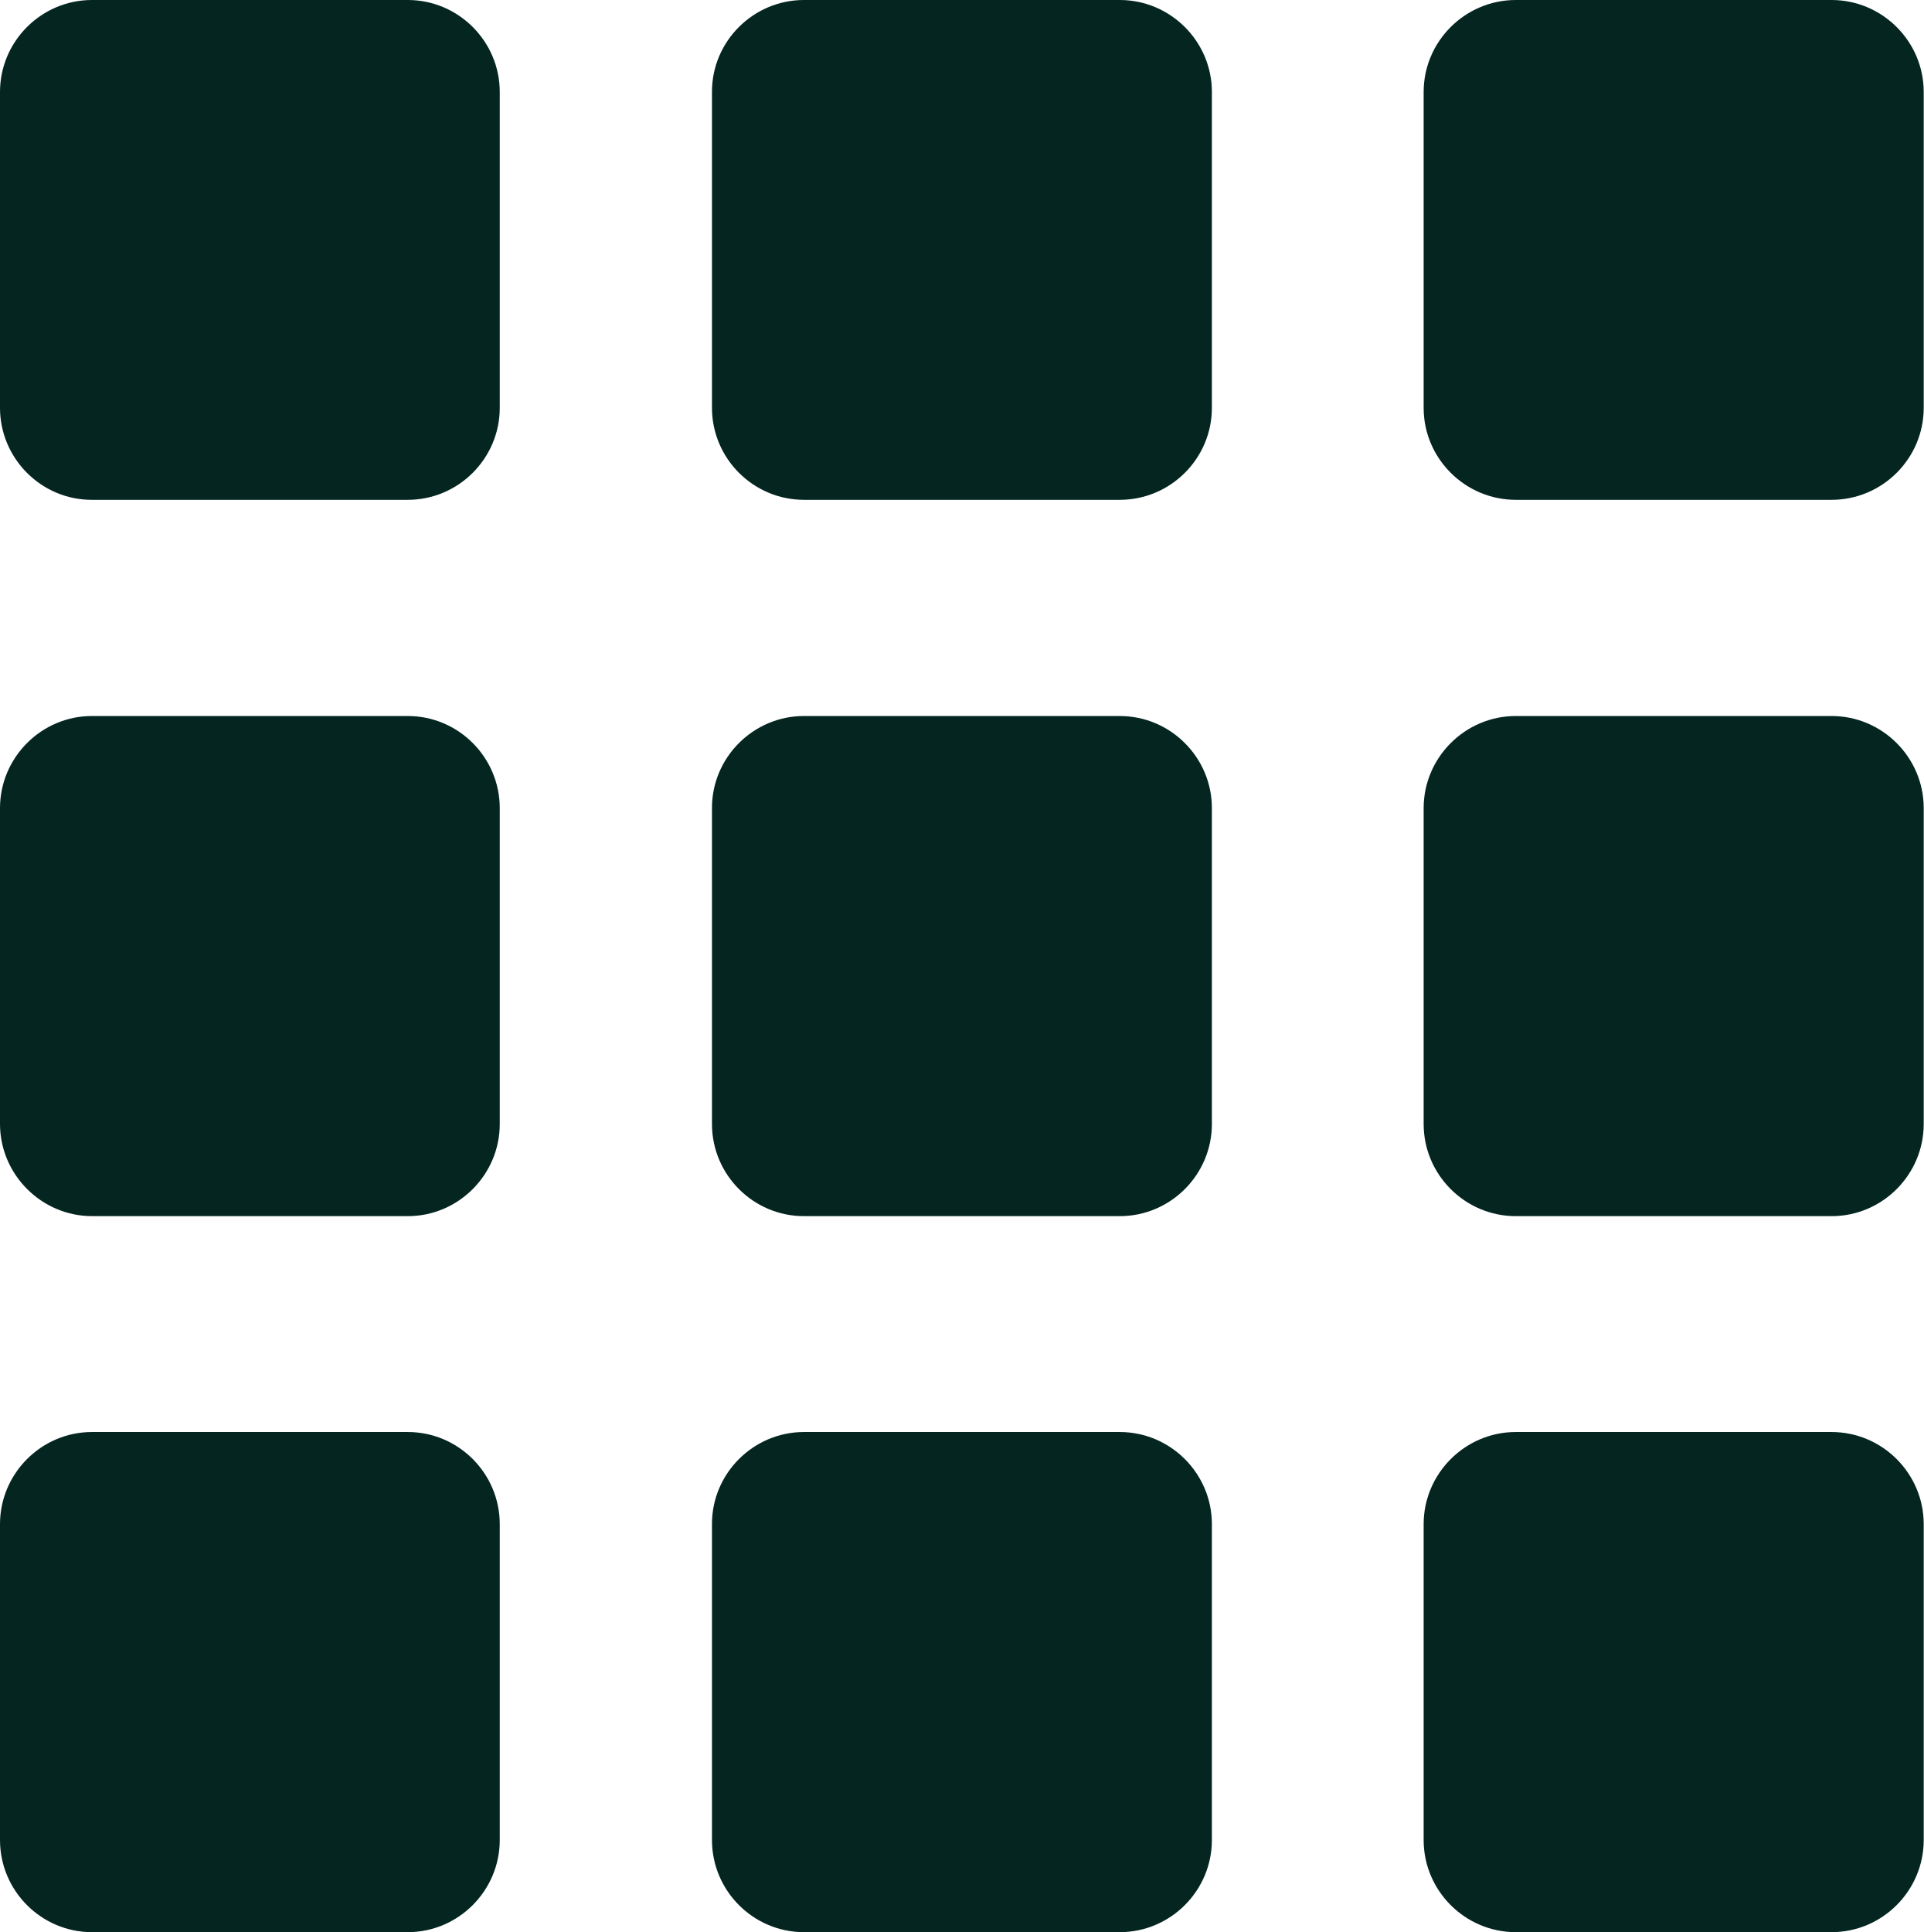
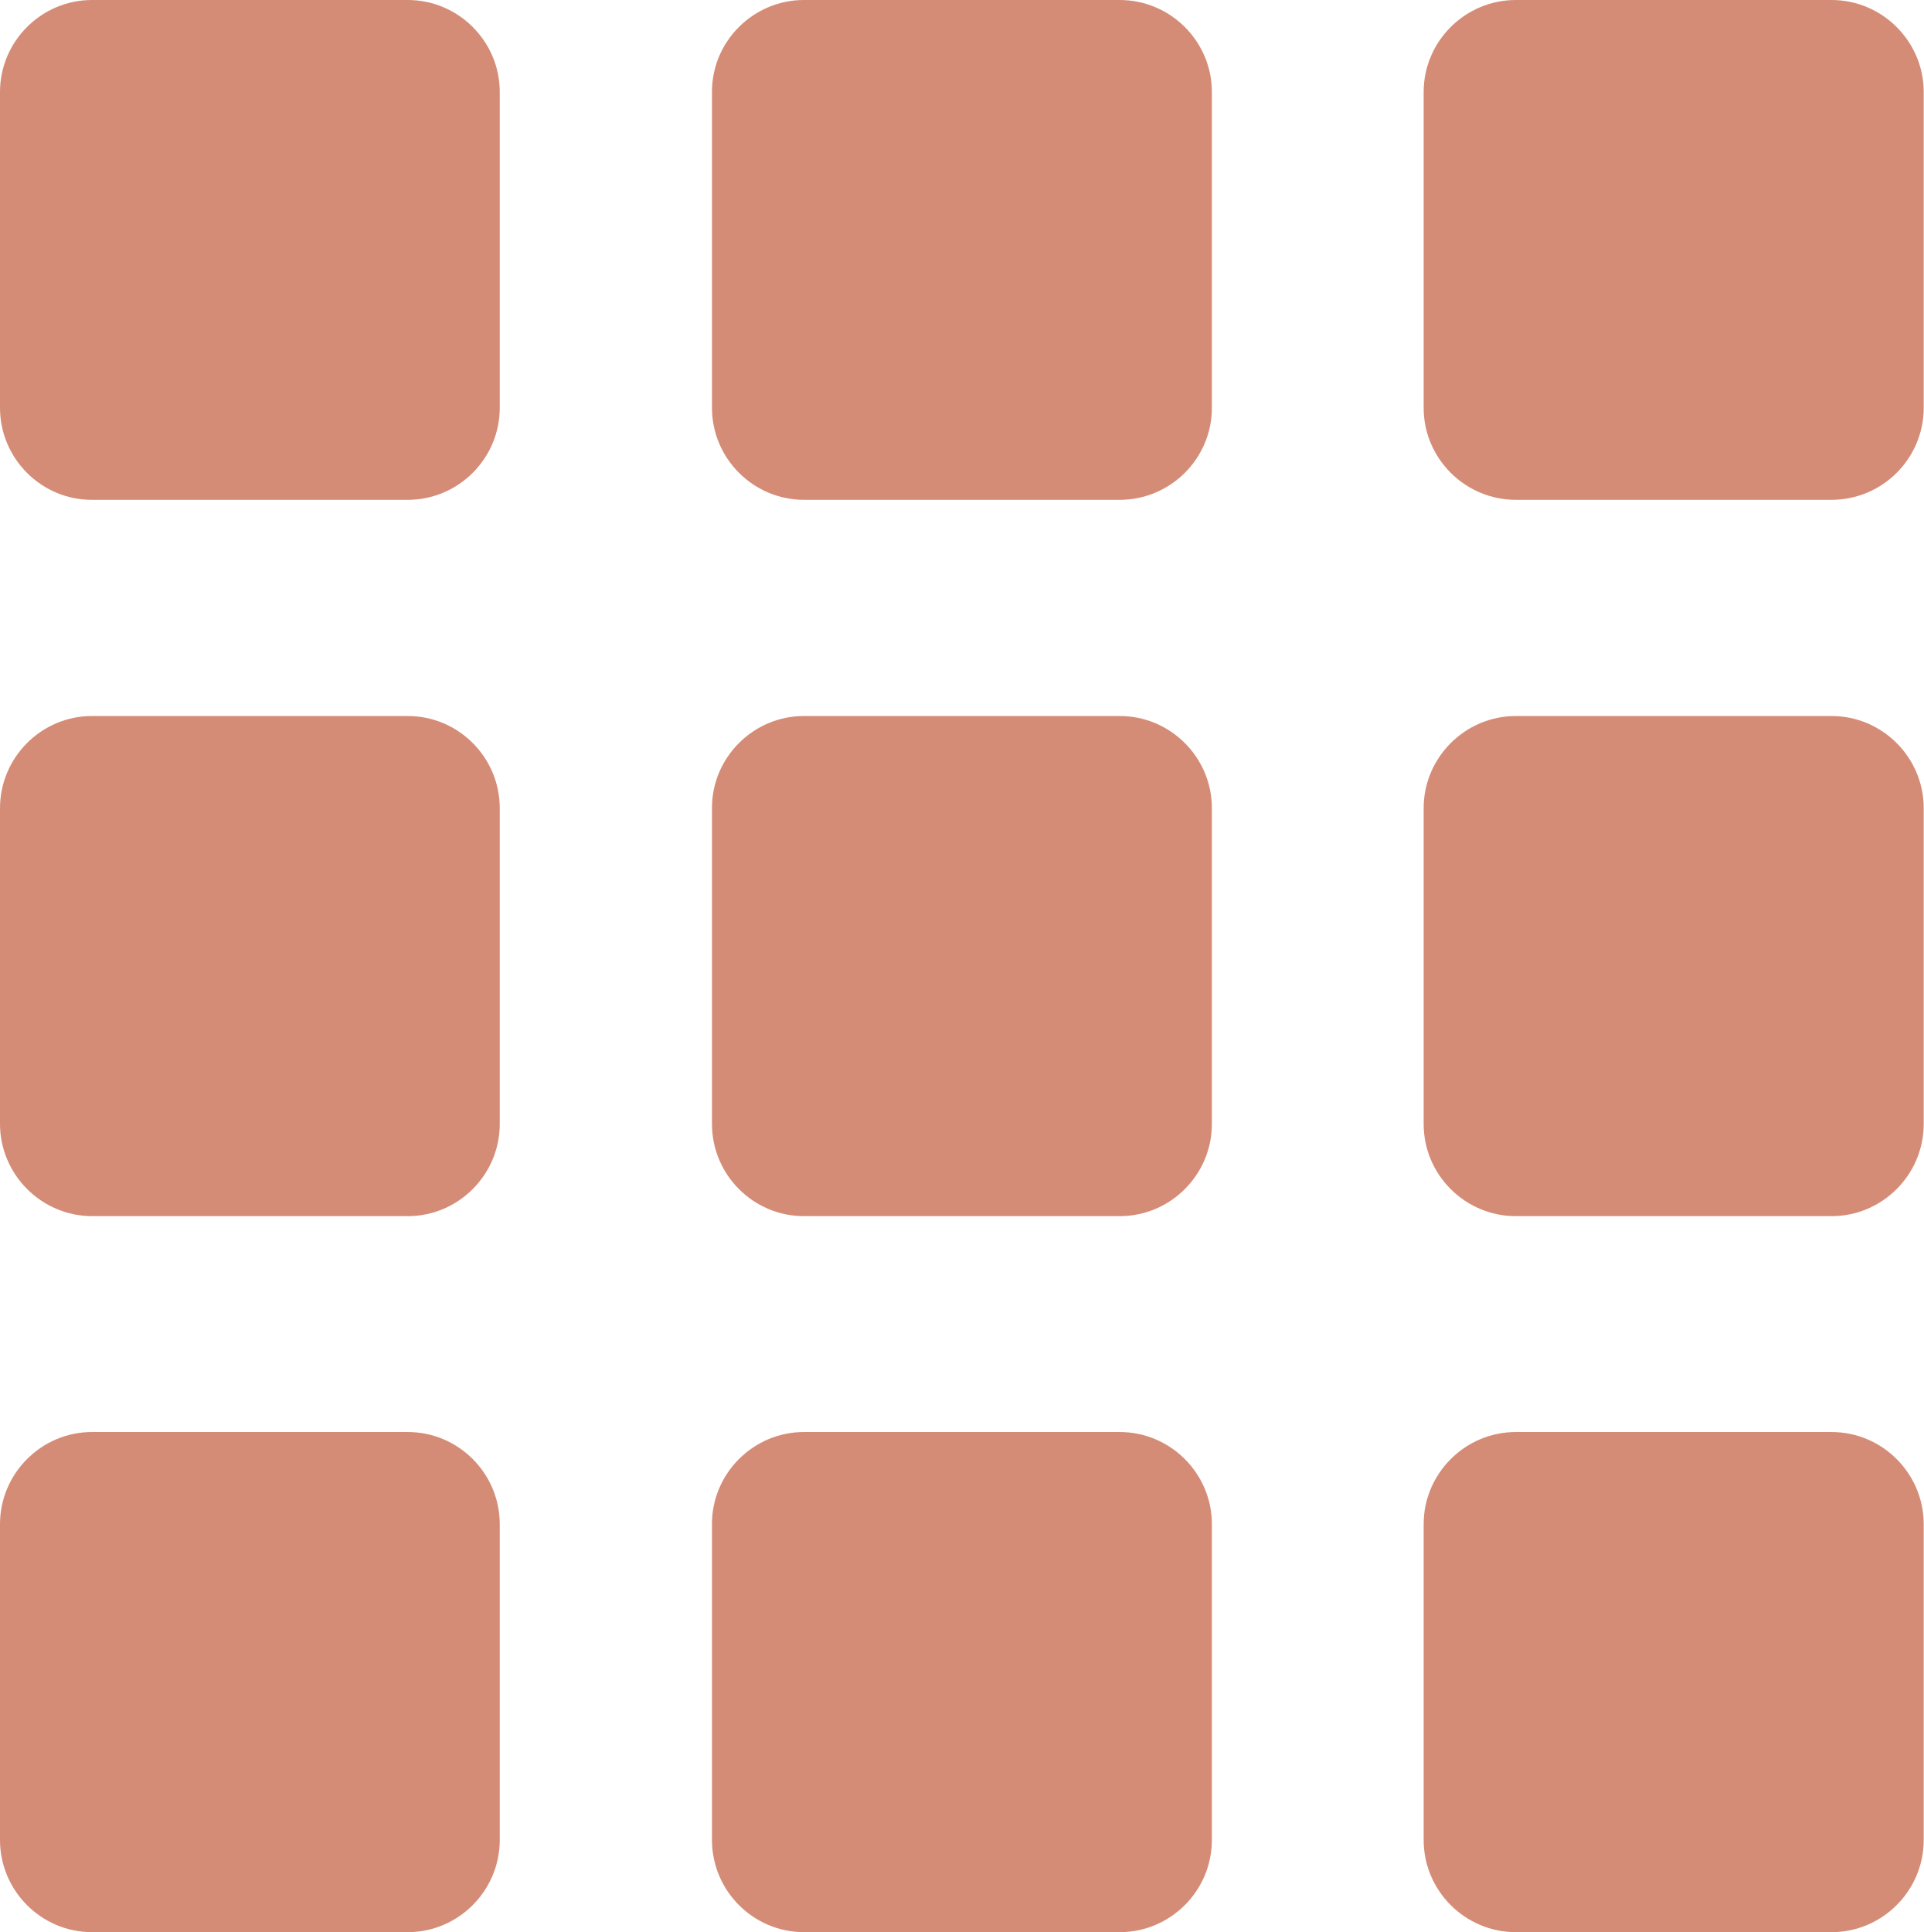
<svg xmlns="http://www.w3.org/2000/svg" version="1.1" id="Layer_1" x="0px" y="0px" viewBox="0 0 122.36 122.88" style="enable-background:new 0 0 122.36 122.88" xml:space="preserve">
  <style type="text/css">
	.st0{fill-rule:evenodd;clip-rule:evenodd;}
</style>
  <g>
-     <path class="st0" fill="#042520" d="M5.85,0h20.09c3.22,0,5.85,2.63,5.85,5.85v20.09c0,3.22-2.63,5.85-5.85,5.85H5.85C2.63,31.8,0,29.16,0,25.94 V5.85C0,2.63,2.63,0,5.85,0L5.85,0z M96.42,91.08h20.09c3.22,0,5.86,2.63,5.86,5.86v20.09c0,3.22-2.63,5.86-5.86,5.86H96.42 c-3.22,0-5.86-2.63-5.86-5.86V96.94C90.56,93.72,93.2,91.08,96.42,91.08L96.42,91.08z M51.14,91.08h20.09 c3.22,0,5.86,2.63,5.86,5.86v20.09c0,3.22-2.63,5.86-5.86,5.86H51.14c-3.22,0-5.85-2.63-5.85-5.86V96.94 C45.28,93.72,47.92,91.08,51.14,91.08L51.14,91.08z M5.85,91.08h20.09c3.22,0,5.85,2.63,5.85,5.86v20.09 c0,3.22-2.63,5.86-5.85,5.86H5.85c-3.22,0-5.85-2.63-5.85-5.86V96.94C0,93.72,2.63,91.08,5.85,91.08L5.85,91.08z M96.42,45.54 h20.09c3.22,0,5.86,2.63,5.86,5.86v20.09c0,3.22-2.63,5.86-5.86,5.86H96.42c-3.22,0-5.86-2.63-5.86-5.86V51.4 C90.56,48.18,93.2,45.54,96.42,45.54L96.42,45.54z M51.14,45.54h20.09c3.22,0,5.86,2.63,5.86,5.86v20.09 c0,3.22-2.63,5.86-5.86,5.86H51.14c-3.22,0-5.85-2.63-5.85-5.86V51.4C45.28,48.18,47.92,45.54,51.14,45.54L51.14,45.54z M5.85,45.54h20.09c3.22,0,5.85,2.63,5.85,5.86v20.09c0,3.22-2.63,5.86-5.85,5.86H5.85C2.63,77.34,0,74.7,0,71.48V51.4 C0,48.18,2.63,45.54,5.85,45.54L5.85,45.54z M96.42,0h20.09c3.22,0,5.86,2.63,5.86,5.85v20.09c0,3.22-2.63,5.85-5.86,5.85H96.42 c-3.22,0-5.86-2.63-5.86-5.85V5.85C90.56,2.63,93.2,0,96.42,0L96.42,0z M51.14,0h20.09c3.22,0,5.86,2.63,5.86,5.85v20.09 c0,3.22-2.63,5.85-5.86,5.85H51.14c-3.22,0-5.85-2.63-5.85-5.85V5.85C45.28,2.63,47.92,0,51.14,0L51.14,0z" />
+     <path class="st0" fill="#d58c77" d="M5.85,0h20.09c3.22,0,5.85,2.63,5.85,5.85v20.09c0,3.22-2.63,5.85-5.85,5.85H5.85C2.63,31.8,0,29.16,0,25.94 V5.85C0,2.63,2.63,0,5.85,0L5.85,0z M96.42,91.08h20.09c3.22,0,5.86,2.63,5.86,5.86v20.09c0,3.22-2.63,5.86-5.86,5.86H96.42 c-3.22,0-5.86-2.63-5.86-5.86V96.94C90.56,93.72,93.2,91.08,96.42,91.08L96.42,91.08z M51.14,91.08h20.09 c3.22,0,5.86,2.63,5.86,5.86v20.09c0,3.22-2.63,5.86-5.86,5.86H51.14c-3.22,0-5.85-2.63-5.85-5.86V96.94 C45.28,93.72,47.92,91.08,51.14,91.08L51.14,91.08z M5.85,91.08h20.09c3.22,0,5.85,2.63,5.85,5.86v20.09 c0,3.22-2.63,5.86-5.85,5.86H5.85c-3.22,0-5.85-2.63-5.85-5.86V96.94C0,93.72,2.63,91.08,5.85,91.08L5.85,91.08z M96.42,45.54 h20.09c3.22,0,5.86,2.63,5.86,5.86v20.09c0,3.22-2.63,5.86-5.86,5.86H96.42c-3.22,0-5.86-2.63-5.86-5.86V51.4 C90.56,48.18,93.2,45.54,96.42,45.54L96.42,45.54z M51.14,45.54h20.09c3.22,0,5.86,2.63,5.86,5.86v20.09 c0,3.22-2.63,5.86-5.86,5.86H51.14c-3.22,0-5.85-2.63-5.85-5.86V51.4C45.28,48.18,47.92,45.54,51.14,45.54L51.14,45.54z M5.85,45.54h20.09c3.22,0,5.85,2.63,5.85,5.86v20.09c0,3.22-2.63,5.86-5.85,5.86H5.85C2.63,77.34,0,74.7,0,71.48V51.4 C0,48.18,2.63,45.54,5.85,45.54L5.85,45.54z M96.42,0h20.09c3.22,0,5.86,2.63,5.86,5.85v20.09c0,3.22-2.63,5.85-5.86,5.85H96.42 c-3.22,0-5.86-2.63-5.86-5.85V5.85C90.56,2.63,93.2,0,96.42,0L96.42,0z M51.14,0h20.09c3.22,0,5.86,2.63,5.86,5.85v20.09 c0,3.22-2.63,5.85-5.86,5.85H51.14c-3.22,0-5.85-2.63-5.85-5.85V5.85C45.28,2.63,47.92,0,51.14,0L51.14,0z" />
  </g>
</svg>
